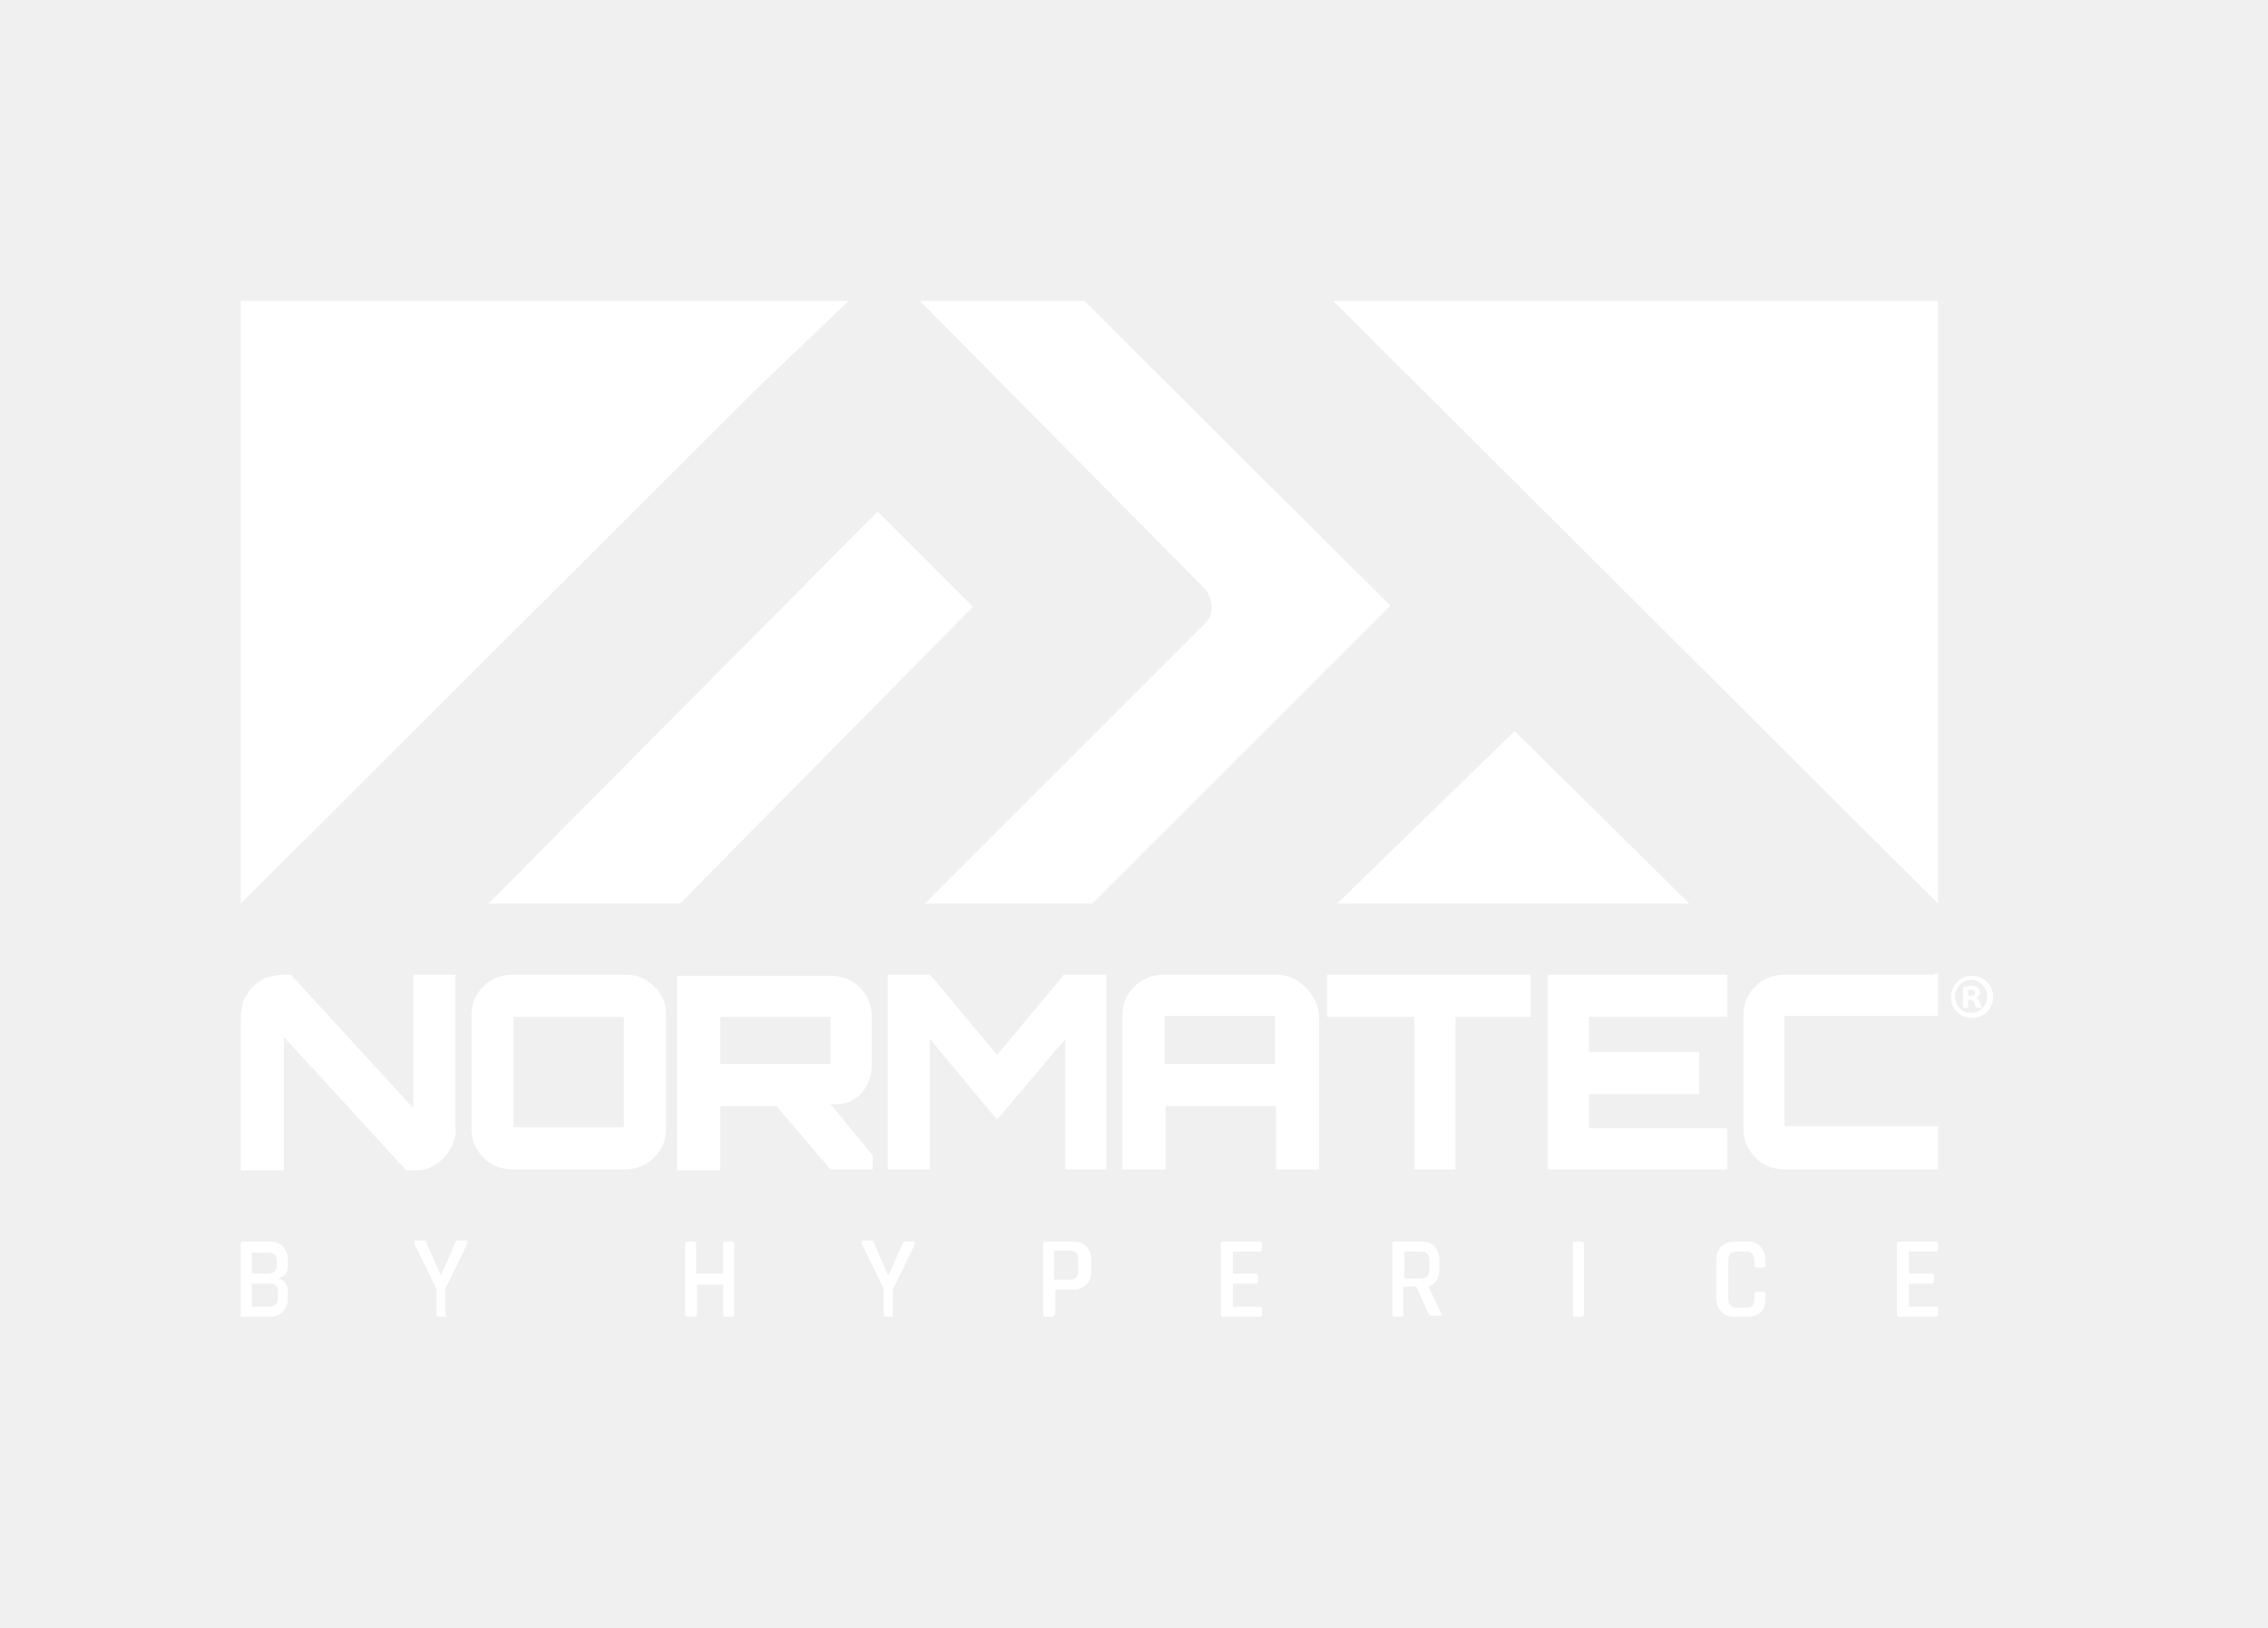
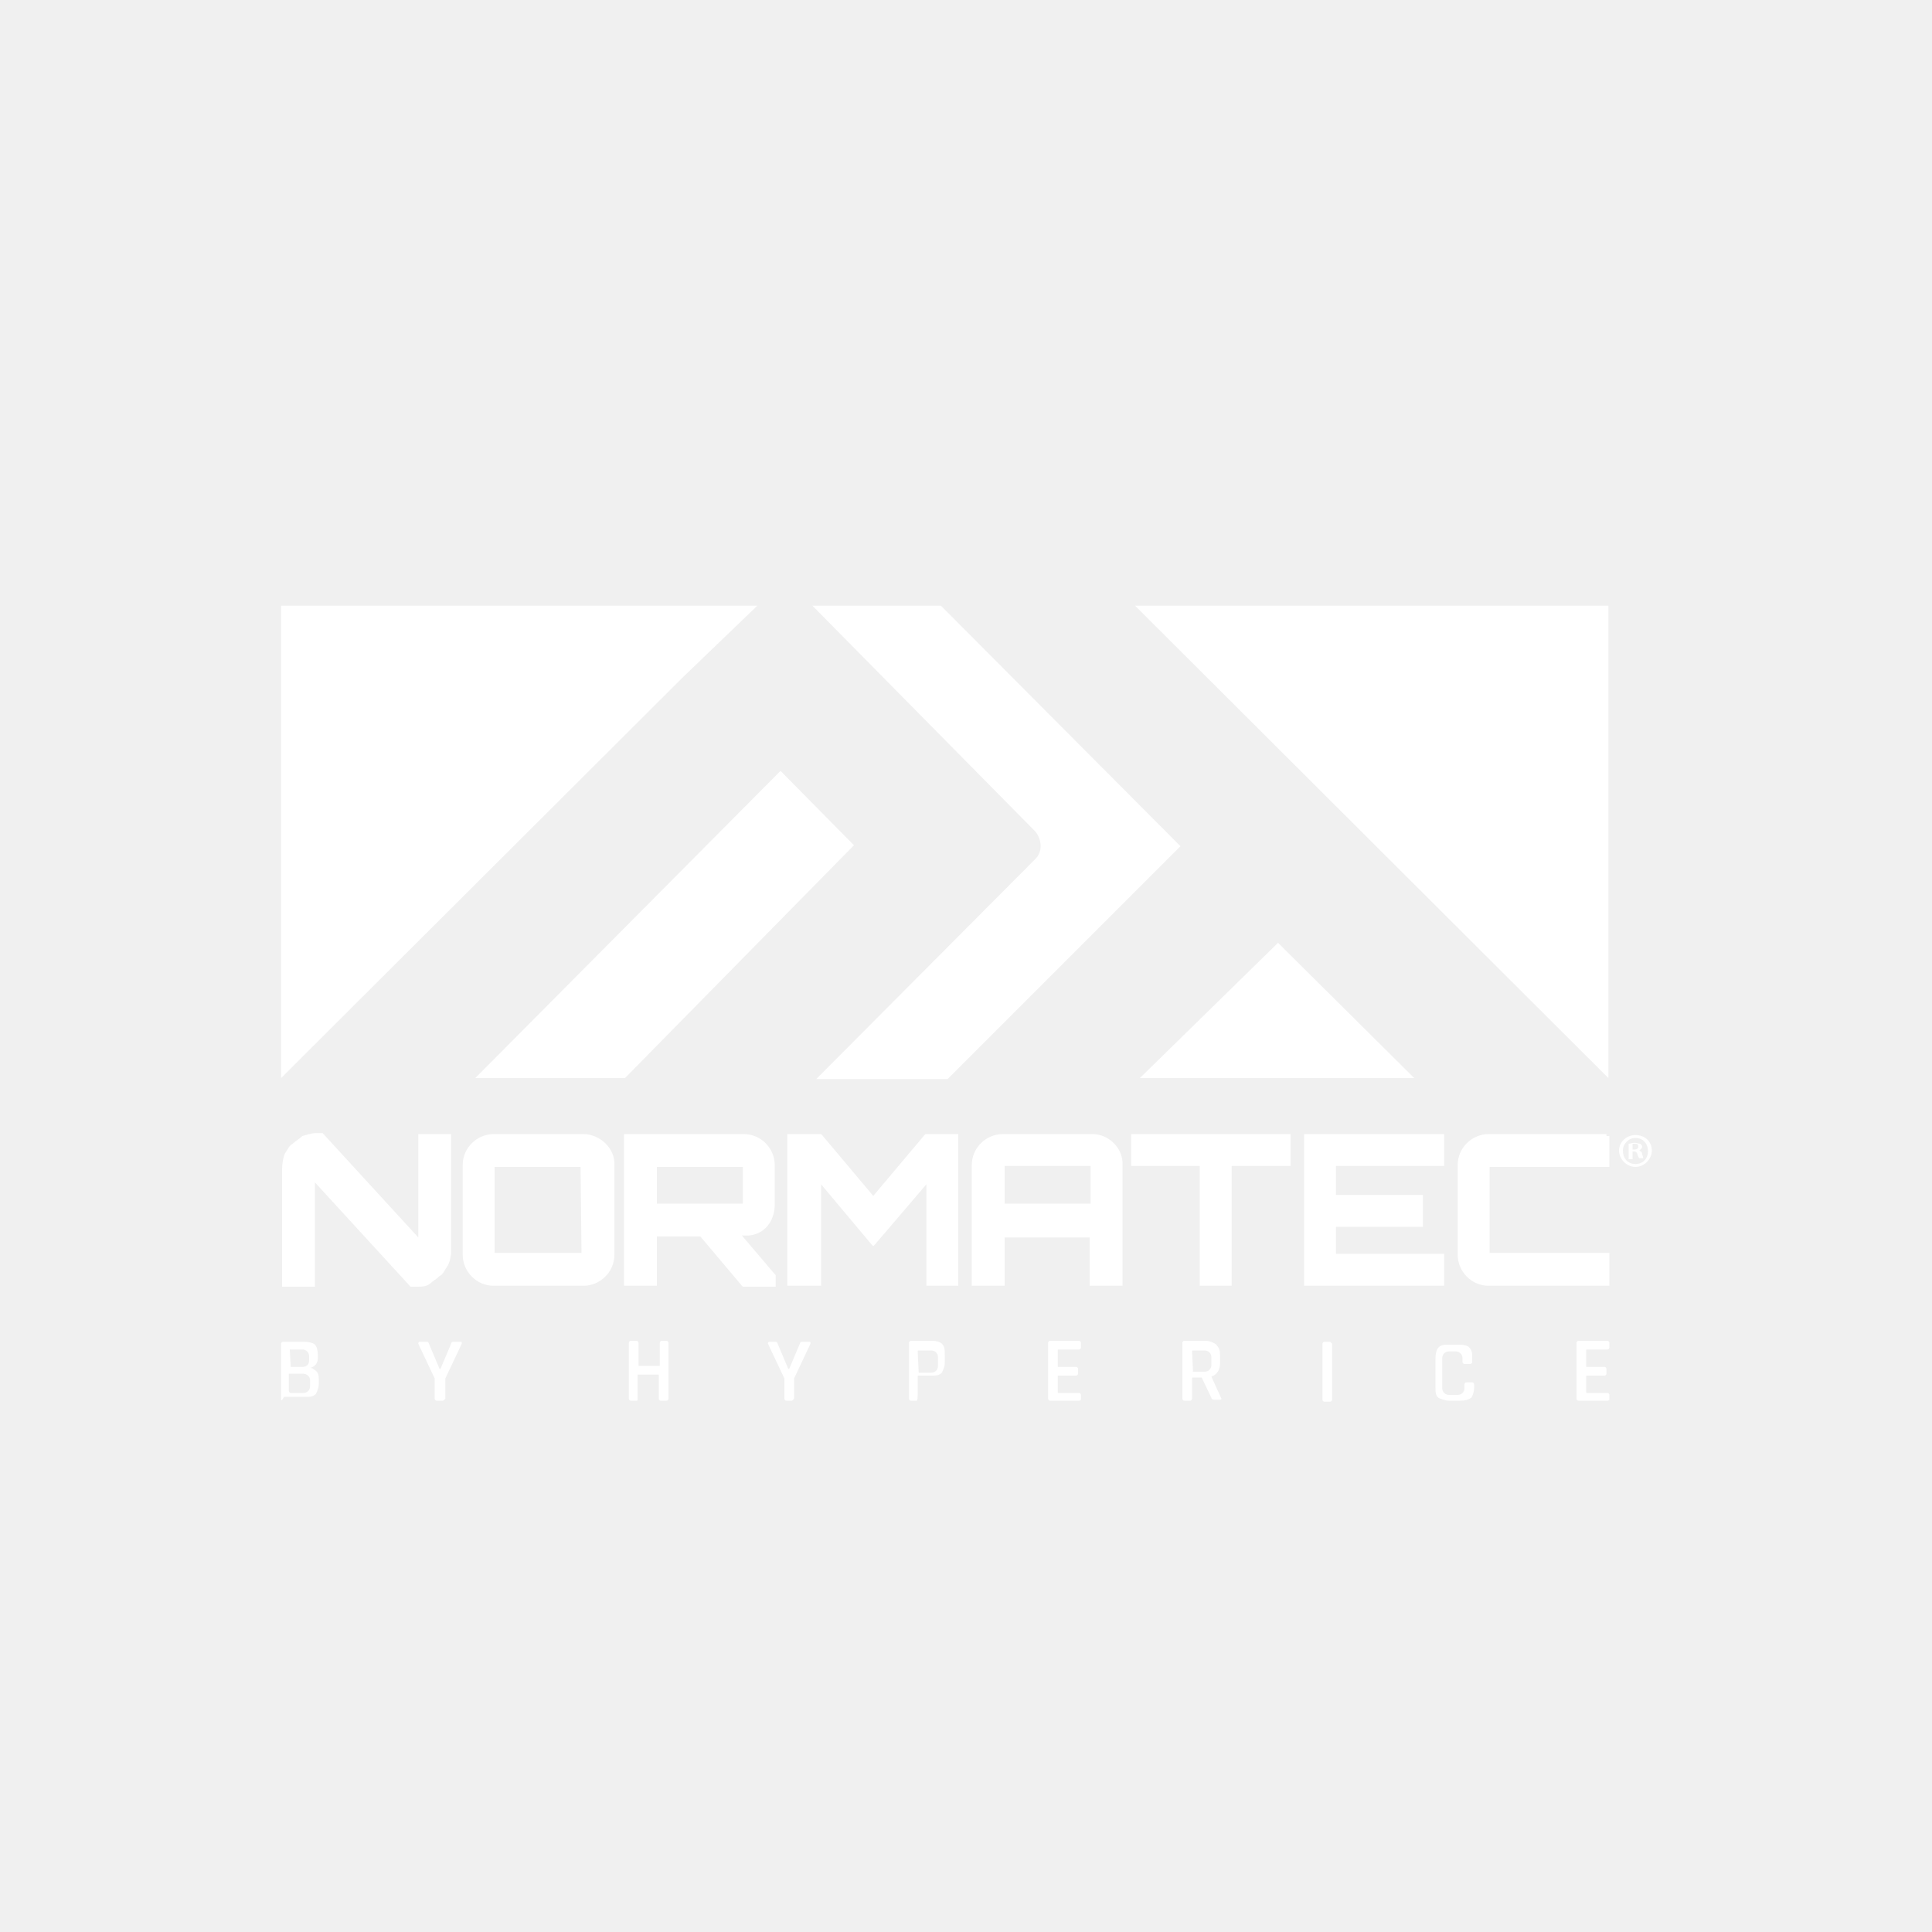
- <svg xmlns="http://www.w3.org/2000/svg" version="1.1" id="Capa_2" x="0px" y="0px" viewBox="0 0 226.1 162.3" style="enable-background:new 0 0 226.1 162.3;" xml:space="preserve">
-   <style type="text/css">
- 	.st0{fill:#FFFFFF;}
- </style>
+ <svg xmlns="http://www.w3.org/2000/svg" version="1.2" baseProfile="tiny" id="Capa_1" x="0px" y="0px" viewBox="0 0 200 200" xml:space="preserve">
  <g>
-     <polygon class="st0" points="132.9,30 193.2,90.1 193.2,30  " />
-     <polygon class="st0" points="87.5,51 48.7,90.1 67.8,90.1 97,60.5  " />
-     <polygon class="st0" points="24,30 24,90.1 75.2,39 84.6,30  " />
-     <polygon class="st0" points="133.3,90.1 168.4,90.1 151,72.9  " />
+     <polygon fill="#FFFFFF" points="117.5,62.7 166.5,111.6 166.5,62.7  " />
+     <polygon fill="#FFFFFF" points="80.8,79.8 49.2,111.6 64.7,111.6 88.4,87.5  " />
+     <polygon fill="#FFFFFF" points="29.1,62.7 29.1,111.6 70.7,70.1 78.4,62.7  " />
+     <polygon fill="#FFFFFF" points="118,111.6 146.4,111.6 132.3,97.6  " />
    <g>
-       <path class="st0" d="M108.1,30H91.7l28.5,28.8c0.8,1.2,0.8,2.5,0,3.3l-28,28h16.7l29.7-29.7L108.1,30z" />
-       <path class="st0" d="M62.5,97.2H51c-2.1,0-4,1.7-4,4v11.4c0,2.1,1.7,4,4,4h11.4c2.1,0,4-1.7,4-4v-11.4    C66.5,99.1,64.6,97.2,62.5,97.2 M62.2,112.4h-11v-11h11V112.4z" />
-       <path class="st0" d="M45.1,114.2c-0.3,0.5-0.5,0.9-0.9,1.3c-0.4,0.4-0.8,0.7-1.3,0.9c-0.5,0.3-1.1,0.3-1.6,0.3h-0.8l-12.2-13.3    v13.3H24v-15c0-0.5,0.1-1.5,0.3-2c0.3-0.5,0.5-0.9,0.9-1.3c0.4-0.4,0.8-0.7,1.3-0.9c0.5-0.1,1.1-0.3,1.7-0.3H29l12.2,13.3V97.2    h4.2v15.3C45.5,113.2,45.3,113.7,45.1,114.2" />
-       <path class="st0" d="M86.9,106.3v-5c0-2.1-1.7-4-4-4h-15h-0.4v0.4v18.6v0.4h0.4h3.5h0.4v-0.4v-6h5.6l5.3,6.2l0.1,0.1h0.1h3.7H87    v-0.4v-0.9v-0.1l-0.1-0.1l-4.1-5h0.3C85.2,110.3,86.9,108.5,86.9,106.3 M82.8,106.1h-11v-4.7h11V106.1z" />
-       <polygon class="st0" points="109.9,97.2 106.2,97.2 106,97.2 105.9,97.4 99.4,105.2 92.9,97.4 92.7,97.2 92.6,97.2 88.9,97.2     88.5,97.2 88.5,97.6 88.5,116.2 88.5,116.6 88.9,116.6 92.4,116.6 92.7,116.6 92.7,116.2 92.7,103.6 99.1,111.3 99.4,111.6     99.7,111.3 106.2,103.6 106.2,116.2 106.2,116.6 106.4,116.6 109.9,116.6 110.3,116.6 110.3,116.2 110.3,97.6 110.3,97.2   " />
-       <path class="st0" d="M192.8,97.2h-15c-2.1,0-4,1.7-4,4v11.4c0,2.1,1.7,4,4,4h15h0.4v-0.4v-3.5v-0.4h-0.4h-14.9v-11h14.9h0.4v-0.3    v-3.5v-0.4H192.8z" />
-       <polygon class="st0" points="171.8,97.2 154.6,97.2 154.3,97.2 154.3,97.6 154.3,116.2 154.3,116.6 154.6,116.6 171.8,116.6     172.2,116.6 172.2,116.2 172.2,112.9 172.2,112.5 171.8,112.5 158.4,112.5 158.4,109.1 169.1,109.1 169.4,109.1 169.4,108.7     169.4,105.2 169.4,104.9 169.1,104.9 158.4,104.9 158.4,101.4 171.8,101.4 172.2,101.4 172.2,101.1 172.2,97.6 172.2,97.2   " />
-       <path class="st0" d="M127.3,97.2h-11.4c-2.1,0-4,1.7-4,4v15v0.4h0.4h3.5h0.4v-0.4v-5.9h11v5.9v0.4h0.4h3.5h0.4v-0.4v-15    C131.3,99.1,129.4,97.2,127.3,97.2 M127.1,106.1h-11v-4.8h11V106.1z" />
-       <polygon class="st0" points="152.2,97.2 132.7,97.2 132.3,97.2 132.3,97.6 132.3,101.1 132.3,101.4 132.7,101.4 141,101.4     141,116.2 141,116.6 141.2,116.6 144.7,116.6 145.1,116.6 145.1,116.2 145.1,101.4 152.2,101.4 152.6,101.4 152.6,101.1     152.6,97.6 152.6,97.2   " />
-       <path class="st0" d="M24,131.1V124c0-0.1,0.1-0.2,0.2-0.2h2.7c0.6,0,1,0.2,1.3,0.5c0.3,0.3,0.5,0.7,0.5,1.3v0.6    c0,0.7-0.3,1.1-1,1.3c0.3,0,0.6,0.2,0.7,0.4c0.2,0.2,0.3,0.5,0.3,0.9v0.7c0,0.6-0.2,1-0.5,1.3s-0.8,0.5-1.3,0.5h-2.9    C24,131.3,24,131.2,24,131.1 M25.2,127h1.5c0.6,0,0.9-0.3,0.9-0.8v-0.5c0-0.6-0.3-0.8-0.9-0.8h-1.5c-0.1,0-0.1,0-0.1,0.1v2    C25.1,127,25.2,127,25.2,127 M25.2,130.3h1.6c0.6,0,0.9-0.3,0.9-0.8v-0.7c0-0.6-0.3-0.8-0.9-0.8h-1.6c-0.1,0-0.1,0-0.1,0.1v2.2    C25.1,130.3,25.2,130.3,25.2,130.3" />
-       <path class="st0" d="M44.4,131.3h-0.7c-0.1,0-0.2-0.1-0.2-0.2v-2.6l-2.2-4.5c0-0.1,0-0.1,0-0.2c0,0,0.1-0.1,0.1-0.1h0.9    c0.1,0,0.2,0.1,0.2,0.2l1.4,3.2h0.1l1.4-3.2c0-0.1,0.1-0.2,0.2-0.2h0.9c0.1,0,0.1,0,0.1,0.1c0,0,0,0.1,0,0.2l-2.2,4.5v2.6    C44.6,131.2,44.6,131.3,44.4,131.3" />
-       <path class="st0" d="M69.2,131.3h-0.7c-0.1,0-0.2-0.1-0.2-0.2V124c0-0.1,0.1-0.2,0.2-0.2h0.7c0.1,0,0.2,0.1,0.2,0.2v2.9    c0,0.1,0,0.1,0.1,0.1H72c0.1,0,0.1,0,0.1-0.1V124c0-0.1,0.1-0.2,0.2-0.2H73c0.1,0,0.2,0.1,0.2,0.2v7.1c0,0.1-0.1,0.2-0.2,0.2h-0.7    c-0.1,0-0.2-0.1-0.2-0.2v-2.9c0-0.1,0-0.1-0.1-0.1h-2.4c-0.1,0-0.1,0-0.1,0.1v2.9C69.4,131.2,69.3,131.3,69.2,131.3" />
-       <path class="st0" d="M89,131.3h-0.7c-0.1,0-0.2-0.1-0.2-0.2v-2.6l-2.2-4.5c0-0.1,0-0.1,0-0.2c0,0,0.1-0.1,0.1-0.1h0.9    c0.1,0,0.2,0.1,0.2,0.2l1.4,3.2h0.1L90,124c0-0.1,0.1-0.2,0.2-0.2h0.9c0.1,0,0.1,0,0.1,0.1c0,0,0,0.1,0,0.2l-2.2,4.5v2.6    C89.2,131.2,89.1,131.3,89,131.3" />
-       <path class="st0" d="M104.9,131.3h-0.7c-0.1,0-0.2-0.1-0.2-0.2V124c0-0.1,0.1-0.2,0.2-0.2h2.8c0.6,0,1,0.2,1.3,0.5    s0.5,0.8,0.5,1.3v1.2c0,0.6-0.2,1-0.5,1.3c-0.3,0.3-0.8,0.5-1.3,0.5h-1.7c-0.1,0-0.1,0-0.1,0.1v2.3    C105.1,131.2,105,131.3,104.9,131.3 M105.2,127.6h1.5c0.5,0,0.8-0.3,0.8-0.9v-1.1c0-0.6-0.3-0.9-0.8-0.9h-1.5    c-0.1,0-0.1,0-0.1,0.1v2.6C105.1,127.6,105.1,127.6,105.2,127.6" />
-       <path class="st0" d="M125.6,131.3h-3.7c-0.1,0-0.2-0.1-0.2-0.2V124c0-0.1,0.1-0.2,0.2-0.2h3.7c0.1,0,0.2,0.1,0.2,0.2v0.6    c0,0.1-0.1,0.2-0.2,0.2h-2.6c-0.1,0-0.1,0-0.1,0.1v2c0,0.1,0,0.1,0.1,0.1h2.2c0.1,0,0.2,0.1,0.2,0.2v0.6c0,0.1-0.1,0.2-0.2,0.2    h-2.2c-0.1,0-0.1,0-0.1,0.1v2.1c0,0.1,0,0.1,0.1,0.1h2.6c0.1,0,0.2,0.1,0.2,0.2v0.6C125.8,131.2,125.7,131.3,125.6,131.3" />
-       <path class="st0" d="M139.8,131.3H139c-0.1,0-0.2-0.1-0.2-0.2V124c0-0.1,0.1-0.2,0.2-0.2h2.7c0.6,0,1,0.2,1.3,0.5    c0.3,0.3,0.5,0.8,0.5,1.3v1c0,0.9-0.4,1.4-1.1,1.7v0l1.3,2.7c0.1,0.2,0,0.2-0.2,0.2h-0.7c-0.2,0-0.3-0.1-0.4-0.2l-1.2-2.7h-1.2    c-0.1,0-0.1,0-0.1,0.1v2.5C140,131.2,139.9,131.3,139.8,131.3 M140.1,127.5h1.5c0.6,0,0.9-0.3,0.9-0.8v-1c0-0.6-0.3-0.9-0.9-0.9    h-1.5c-0.1,0-0.1,0-0.1,0.1v2.4C140,127.4,140,127.5,140.1,127.5" />
-       <path class="st0" d="M157.9,124v7.1c0,0.1-0.1,0.2-0.2,0.2H157c-0.1,0-0.2-0.1-0.2-0.2V124c0-0.1,0.1-0.2,0.2-0.2h0.7    C157.8,123.8,157.9,123.9,157.9,124" />
-       <path class="st0" d="M174.2,131.3h-1.3c-0.6,0-1-0.2-1.3-0.5c-0.3-0.3-0.5-0.8-0.5-1.3v-3.9c0-0.6,0.2-1,0.5-1.3    c0.3-0.3,0.8-0.5,1.3-0.5h1.3c0.6,0,1,0.2,1.3,0.5c0.3,0.3,0.5,0.8,0.5,1.3v0.6c0,0.1-0.1,0.2-0.2,0.2h-0.7    c-0.1,0-0.2-0.1-0.2-0.2v-0.5c0-0.6-0.3-0.9-0.8-0.9h-1c-0.6,0-0.8,0.3-0.8,0.9v3.8c0,0.6,0.3,0.9,0.8,0.9h1    c0.6,0,0.8-0.3,0.8-0.9v-0.5c0-0.1,0.1-0.2,0.2-0.2h0.7c0.1,0,0.2,0.1,0.2,0.2v0.6c0,0.6-0.2,1-0.5,1.3    C175.2,131.1,174.8,131.3,174.2,131.3" />
-       <path class="st0" d="M193,131.3h-3.7c-0.1,0-0.2-0.1-0.2-0.2V124c0-0.1,0.1-0.2,0.2-0.2h3.7c0.1,0,0.2,0.1,0.2,0.2v0.6    c0,0.1-0.1,0.2-0.2,0.2h-2.6c-0.1,0-0.1,0-0.1,0.1v2c0,0.1,0,0.1,0.1,0.1h2.2c0.1,0,0.2,0.1,0.2,0.2v0.6c0,0.1-0.1,0.2-0.2,0.2    h-2.2c-0.1,0-0.1,0-0.1,0.1v2.1c0,0.1,0,0.1,0.1,0.1h2.6c0.1,0,0.2,0.1,0.2,0.2v0.6C193.2,131.2,193.1,131.3,193,131.3" />
-       <path class="st0" d="M198.7,99.4c0,1.2-0.9,2.1-2.1,2.1c-1.2,0-2.1-0.9-2.1-2.1c0-1.1,0.9-2.1,2.1-2.1    C197.7,97.3,198.7,98.2,198.7,99.4 M194.9,99.4c0,0.9,0.7,1.6,1.6,1.6c0.9,0,1.6-0.7,1.6-1.6c0-0.9-0.7-1.7-1.6-1.7    C195.6,97.7,194.9,98.5,194.9,99.4 M196.2,100.5h-0.5v-2.1c0.2,0,0.5-0.1,0.8-0.1c0.4,0,0.6,0.1,0.7,0.2c0.1,0.1,0.2,0.3,0.2,0.5    c0,0.2-0.2,0.4-0.4,0.5v0c0.2,0.1,0.3,0.2,0.4,0.5c0.1,0.3,0.1,0.4,0.2,0.5H197c-0.1-0.1-0.1-0.3-0.2-0.5c0-0.2-0.2-0.3-0.4-0.3    h-0.2V100.5z M196.2,99.3h0.2c0.3,0,0.5-0.1,0.5-0.3c0-0.2-0.1-0.3-0.4-0.3c-0.1,0-0.2,0-0.3,0V99.3z" />
+       <path fill="#FFFFFF" d="M97.4,62.7H84.1l23.1,23.4c0.7,0.9,0.7,2.1,0,2.8l-22.7,22.8h13.6l24.1-24.1L97.4,62.7z" />
+       <path fill="#FFFFFF" d="M60.4,117.4h-9.3c-1.7,0-3.2,1.4-3.2,3.2v9.3c0,1.7,1.4,3.2,3.2,3.2h9.3c1.7,0,3.2-1.4,3.2-3.2v-9.3    C63.7,118.9,62.1,117.4,60.4,117.4 M60.2,129.7h-9v-8.9h8.9L60.2,129.7L60.2,129.7z" />
+       <path fill="#FFFFFF" d="M46.3,131.1c-0.3,0.4-0.4,0.8-0.8,1c-0.3,0.3-0.7,0.5-1,0.8c-0.4,0.3-0.9,0.3-1.3,0.3h-0.7l-9.9-10.8v10.8    h-3.4V121c0-0.4,0.1-1.2,0.3-1.6c0.3-0.4,0.4-0.8,0.8-1c0.3-0.3,0.7-0.5,1-0.8c0.4-0.1,0.9-0.3,1.4-0.3h0.7l9.9,10.8v-10.7h3.4    v12.4C46.6,130.4,46.5,130.8,46.3,131.1" />
+       <path fill="#FFFFFF" d="M80.2,124.7v-4.1c0-1.7-1.4-3.2-3.2-3.2H64.9h-0.3v0.3v15.1v0.3h0.3h2.8H68v-0.3v-4.8h4.5l4.3,5.1l0.1,0.1    H77h3h0.3v-0.3v-0.8V132l-0.1-0.1l-3.4-4h0.3C78.9,128,80.2,126.6,80.2,124.7 M76.9,124.6h-8.9v-3.8h8.9V124.6z" />
+       <polygon fill="#FFFFFF" points="98.9,117.4 95.9,117.4 95.8,117.4 95.7,117.5 90.4,123.8 85.1,117.5 85,117.4 84.9,117.4     81.9,117.4 81.5,117.4 81.5,117.7 81.5,132.8 81.5,133.1 81.9,133.1 84.7,133.1 85,133.1 85,132.8 85,122.6 90.2,128.8 90.4,129     90.6,128.8 95.9,122.6 95.9,132.8 95.9,133.1 96.1,133.1 98.9,133.1 99.2,133.1 99.2,132.8 99.2,117.7 99.2,117.4   " />
+       <path fill="#FFFFFF" d="M166.3,117.4h-12.2c-1.7,0-3.2,1.4-3.2,3.2v9.3c0,1.7,1.4,3.2,3.2,3.2h12.2h0.3v-0.3v-2.8v-0.3h-0.3h-12.1    v-8.9h12.1h0.3v-0.3v-2.6v-0.3H166.3z" />
+       <polygon fill="#FFFFFF" points="149.2,117.4 135.2,117.4 135,117.4 135,117.7 135,132.8 135,133.1 135.2,133.1 149.2,133.1     149.5,133.1 149.5,132.8 149.5,130.1 149.5,129.8 149.2,129.8 138.3,129.8 138.3,127 147,127 147.3,127 147.3,126.7 147.3,123.8     147.3,123.7 147,123.7 138.3,123.7 138.3,120.7 149.2,120.7 149.5,120.7 149.5,120.5 149.5,117.7 149.5,117.4   " />
+       <path fill="#FFFFFF" d="M113.1,117.4h-9.3c-1.7,0-3.2,1.4-3.2,3.2v12.2v0.3h0.3h2.8h0.3v-0.3v-4.7h8.8v4.7v0.3h0.3h2.8h0.3v-0.3    v-12.2C116.3,118.9,114.8,117.4,113.1,117.4 M112.9,124.6H104v-3.9h8.9V124.6z" />
+       <polygon fill="#FFFFFF" points="133.4,117.4 117.5,117.4 117.1,117.4 117.1,117.7 117.1,120.5 117.1,120.7 117.5,120.7     124.2,120.7 124.2,132.8 124.2,133.1 124.4,133.1 127.2,133.1 127.5,133.1 127.5,132.8 127.5,120.7 133.4,120.7 133.6,120.7     133.6,120.5 133.6,117.7 133.6,117.4   " />
+       <path fill="#FFFFFF" d="M29.1,144.9v-5.8c0-0.1,0.1-0.2,0.2-0.2h2.2c0.4,0,0.9,0.1,1.1,0.3s0.3,0.6,0.3,1v0.4c0,0.5-0.3,0.9-0.8,1    c0.3,0,0.4,0.2,0.6,0.3c0.2,0.2,0.3,0.4,0.3,0.8v0.6c0,0.4-0.2,0.8-0.3,1c-0.3,0.3-0.6,0.3-1,0.3h-2.3    C29.2,145,29.1,145,29.1,144.9 M30.1,141.5h1.2c0.5,0,0.7-0.3,0.7-0.7v-0.4c0-0.4-0.3-0.7-0.7-0.7h-1.2c-0.1,0-0.1,0-0.1,0.1    L30.1,141.5C30,141.5,30,141.5,30.1,141.5 M30.1,144.2h1.3c0.4,0,0.7-0.3,0.7-0.7v-0.6c0-0.4-0.3-0.7-0.8-0.7H30    c-0.1,0-0.1,0-0.1,0.1v1.7C30,144.2,30,144.2,30.1,144.2" />
+       <path fill="#FFFFFF" d="M45.8,145h-0.6c-0.1,0-0.2-0.1-0.2-0.2v-2.1l-1.7-3.6c0-0.1,0-0.1,0-0.1l0.1-0.1h0.8    c0.1,0,0.2,0.1,0.2,0.2l1.1,2.6h0.1l1.1-2.6c0-0.1,0.1-0.2,0.2-0.2h0.8c0.1,0,0.1,0,0.1,0.1v0.1l-1.7,3.6v2.1    C45.9,145,45.9,145,45.8,145" />
+       <path fill="#FFFFFF" d="M65.9,145h-0.6c-0.1,0-0.2-0.1-0.2-0.2v-5.8c0-0.1,0.1-0.2,0.2-0.2h0.6c0.1,0,0.2,0.1,0.2,0.2v2.3    c0,0.1,0,0.1,0.1,0.1h2c0.1,0,0.1,0,0.1-0.1v-2.3c0-0.1,0.1-0.2,0.2-0.2H69c0.1,0,0.2,0.1,0.2,0.2v5.8c0,0.1-0.1,0.2-0.2,0.2h-0.6    c-0.1,0-0.2-0.1-0.2-0.2v-2.4c0-0.1,0-0.1-0.1-0.1h-2c-0.1,0-0.1,0-0.1,0.1v2.4C66,145,66,145,65.9,145" />
+       <path fill="#FFFFFF" d="M82,145h-0.6c-0.1,0-0.2-0.1-0.2-0.2v-2.1l-1.7-3.6c0-0.1,0-0.1,0-0.1l0.1-0.1h0.7c0.1,0,0.2,0.1,0.2,0.2    l1.1,2.6h0.1l1.1-2.6c0-0.1,0.1-0.2,0.2-0.2h0.8c0.1,0,0.1,0,0.1,0.1v0.1l-1.7,3.6v2.1C82,145,82,145,82,145" />
+       <path fill="#FFFFFF" d="M94.9,145h-0.6c-0.1,0-0.2-0.1-0.2-0.2v-5.8c0-0.1,0.1-0.2,0.2-0.2h2.2c0.4,0,0.8,0.1,1,0.3    c0.3,0.3,0.3,0.6,0.3,1.1v0.9c0,0.4-0.2,0.8-0.3,1c-0.3,0.3-0.6,0.3-1,0.3h-1.4c-0.1,0-0.1,0-0.1,0.1v1.9    C95,145,94.9,145,94.9,145 M95.1,142.1h1.3c0.4,0,0.7-0.3,0.7-0.7v-0.9c0-0.4-0.3-0.7-0.7-0.7h-1.3c-0.1,0-0.1,0-0.1,0.1    L95.1,142.1C95,142.1,95,142.1,95.1,142.1" />
+       <path fill="#FFFFFF" d="M111.7,145h-3c-0.1,0-0.2-0.1-0.2-0.2v-5.8c0-0.1,0.1-0.2,0.2-0.2h3c0.1,0,0.2,0.1,0.2,0.2v0.5    c0,0.1-0.1,0.2-0.2,0.2h-2.1c-0.1,0-0.1,0-0.1,0.1v1.6c0,0.1,0,0.1,0.1,0.1h1.8c0.1,0,0.2,0.1,0.2,0.2v0.5c0,0.1-0.1,0.2-0.2,0.2    h-1.8c-0.1,0-0.1,0-0.1,0.1v1.6c0,0.1,0,0.1,0.1,0.1h2.1c0.1,0,0.2,0.1,0.2,0.2v0.5C111.8,145,111.8,145,111.7,145" />
+       <path fill="#FFFFFF" d="M123.2,145h-0.6c-0.1,0-0.2-0.1-0.2-0.2v-5.8c0-0.1,0.1-0.2,0.2-0.2h2.2c0.4,0,0.9,0.2,1.1,0.4    c0.3,0.3,0.4,0.6,0.4,1.1v0.8c0,0.7-0.3,1.2-0.9,1.4l0,0l1,2.2c0.1,0.1,0,0.2-0.1,0.2h-0.6c-0.2,0-0.3-0.1-0.3-0.2l-1-2.1h-0.9    c-0.1,0-0.1,0-0.1,0.1v2.1C123.3,145,123.3,145,123.2,145 M123.5,142h1.2c0.4,0,0.7-0.3,0.7-0.7v-0.8c0-0.4-0.3-0.7-0.7-0.7h-1.2    c-0.1,0-0.1,0-0.1,0.1L123.5,142C123.3,141.9,123.4,142,123.5,142" />
+       <path fill="#FFFFFF" d="M137.9,139.1v5.8c0,0.1-0.1,0.2-0.2,0.2h-0.6c-0.1,0-0.2-0.1-0.2-0.2v-5.8c0-0.1,0.1-0.2,0.2-0.2h0.6    C137.8,139,137.9,139.1,137.9,139.1" />
+       <path fill="#FFFFFF" d="M151.1,145H150c-0.4,0-0.9-0.2-1.1-0.3c-0.3-0.3-0.3-0.6-0.3-1v-3.1c0-0.4,0.1-0.9,0.3-1.1    c0.3-0.3,0.6-0.3,1.1-0.3h1.1c0.4,0,0.9,0.1,1,0.3c0.3,0.3,0.3,0.6,0.3,1.1v0.4c0,0.1-0.1,0.2-0.2,0.2h-0.6    c-0.1,0-0.2-0.1-0.2-0.2v-0.4c0-0.4-0.3-0.7-0.7-0.7H150c-0.4,0-0.7,0.3-0.7,0.7v3.1c0,0.4,0.3,0.7,0.7,0.7h0.9    c0.4,0,0.7-0.3,0.7-0.7v-0.4c0-0.1,0.1-0.2,0.2-0.2h0.6c0.1,0,0.2,0.1,0.2,0.2v0.4c0,0.4-0.2,0.9-0.3,1    C152,144.9,151.7,145,151.1,145" />
+       <path fill="#FFFFFF" d="M166.4,145h-3c-0.1,0-0.2-0.1-0.2-0.2v-5.8c0-0.1,0.1-0.2,0.2-0.2h3c0.1,0,0.2,0.1,0.2,0.2v0.5    c0,0.1-0.1,0.2-0.2,0.2h-2.1c-0.1,0-0.1,0-0.1,0.1v1.6c0,0.1,0,0.1,0.1,0.1h1.8c0.1,0,0.2,0.1,0.2,0.2v0.5c0,0.1-0.1,0.2-0.2,0.2    h-1.8c-0.1,0-0.1,0-0.1,0.1v1.6c0,0.1,0,0.1,0.1,0.1h2.1c0.1,0,0.2,0.1,0.2,0.2v0.5C166.5,145,166.5,145,166.4,145" />
+       <path fill="#FFFFFF" d="M171,119.1c0,0.9-0.8,1.7-1.7,1.7c-0.9,0-1.7-0.8-1.7-1.7s0.8-1.6,1.7-1.6    C170.3,117.5,171,118.2,171,119.1 M168,119.1c0,0.8,0.5,1.4,1.3,1.4c0.8,0,1.3-0.6,1.3-1.3c0-0.8-0.5-1.4-1.3-1.4    C168.6,117.8,168,118.4,168,119.1 M169,120h-0.4v-1.6c0.2,0,0.3-0.1,0.6-0.1c0.3,0,0.4,0.1,0.6,0.1c0.1,0.1,0.2,0.2,0.2,0.3    c0,0.2-0.2,0.3-0.3,0.4l0,0c0.2,0.1,0.3,0.2,0.3,0.4c0.1,0.3,0.1,0.3,0.1,0.4h-0.4c-0.1-0.1-0.1-0.2-0.2-0.4    c0-0.2-0.2-0.3-0.3-0.3h-0.2L169,120L169,120z M169,119h0.2c0.2,0,0.4-0.1,0.4-0.3c0-0.2-0.1-0.3-0.3-0.3c-0.1,0-0.2,0-0.3,0V119z    " />
    </g>
  </g>
</svg>
